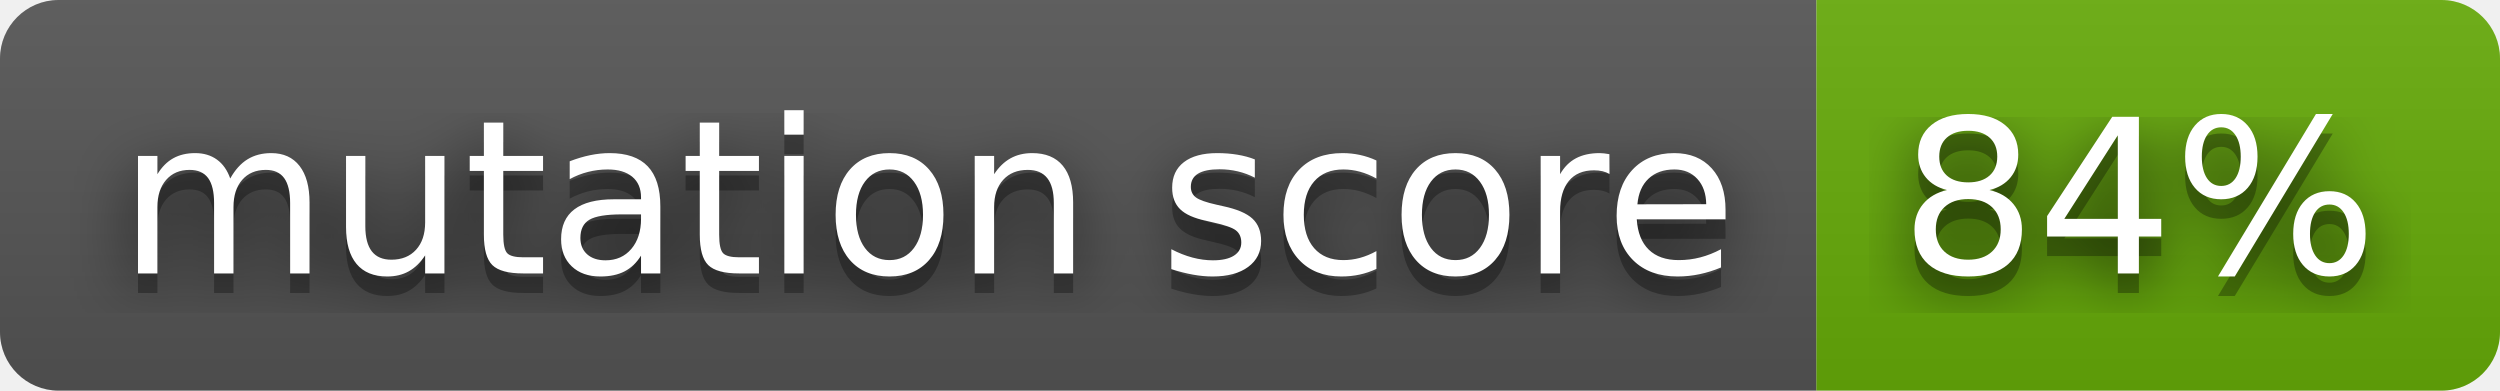
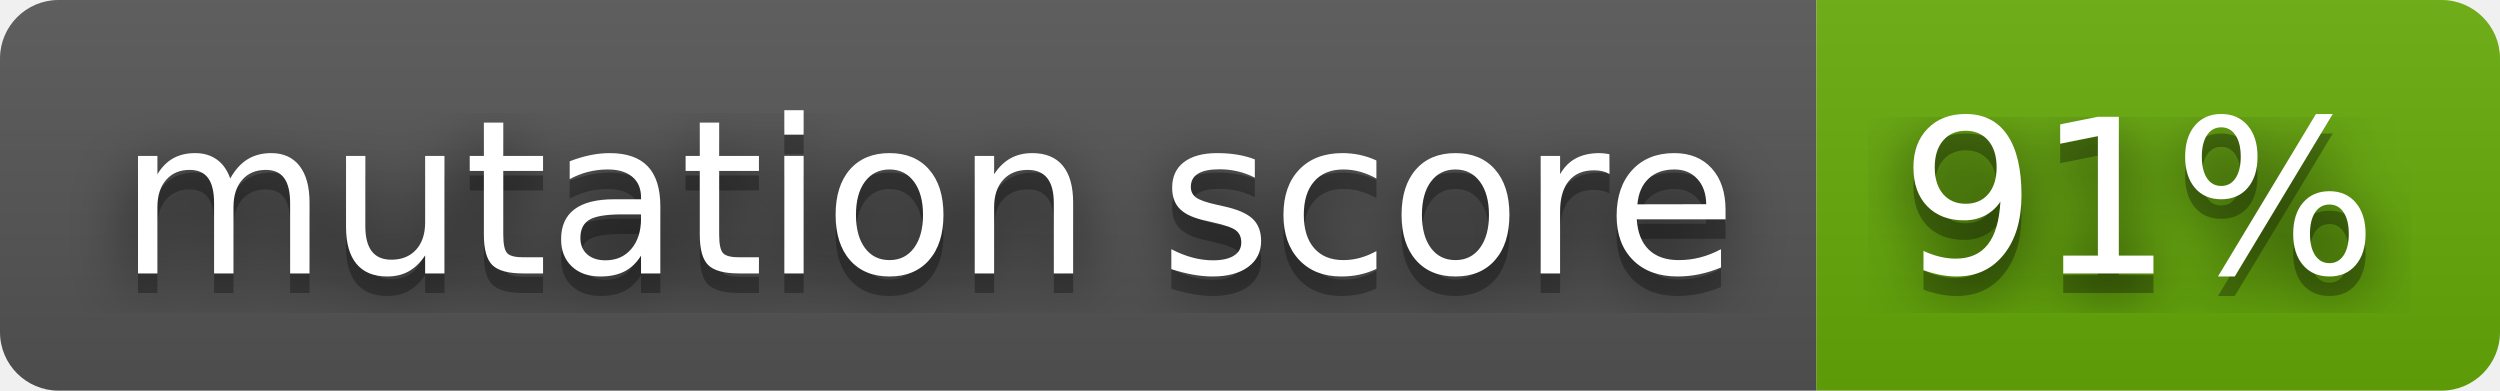
<svg xmlns="http://www.w3.org/2000/svg" width="128" height="20">
  <filter id="blur">
    <feGaussianBlur stdDeviation="16" />
  </filter>
  <linearGradient id="s" x2="0" y2="100%">
    <stop offset="0" stop-color="#bbb" stop-opacity=".1" />
    <stop offset="1" stop-opacity=".1" />
  </linearGradient>
  <clipPath id="r">
    <rect width="128" height="20" rx="3" />
  </clipPath>
  <g clip-path="url(#r)">
-     <rect width="93" height="20" fill="#555" />
-     <rect width="35" height="20" fill="#67ac09" x="93" />
-     <rect width="128" height="20" fill="url(#s)" />
+     <path d="M0 0h93v20h-93z" fill="#555" />
+     <path d="M93 0h35v20h-35z" fill="#67ac09" />
+     <path d="M0 0h128v20h-128z" fill="url(#s)" />
  </g>
  <g fill="#fff" font-family="Verdana,Geneva,DejaVu Sans,sans-serif" font-size="110" text-anchor="middle" text-rendering="geometricPrecision">
    <g transform="scale(.1)">
      <g fill="#010101">
        <text fill-opacity=".8" filter="url(#blur)" textLength="830" x="475" y="150">mutation score</text>
        <text fill-opacity=".3" textLength="830" x="475" y="150">mutation score</text>
      </g>
      <text textLength="830" x="475" y="140">mutation score</text>
    </g>
    <g transform="scale(.1)">
      <g fill="#010101">
-         <text fill-opacity=".8" filter="url(#blur)" textLength="250" x="1095" y="150">84%</text>
-         <text fill-opacity=".3" textLength="250" x="1095" y="150">84%</text>
+         <text fill-opacity=".8" filter="url(#blur)" textLength="250" x="1095" y="150">91%</text>
+         <text fill-opacity=".3" textLength="250" x="1095" y="150">91%</text>
      </g>
-       <text textLength="250" x="1095" y="140">84%</text>
+       <text textLength="250" x="1095" y="140">91%</text>
    </g>
  </g>
</svg>
